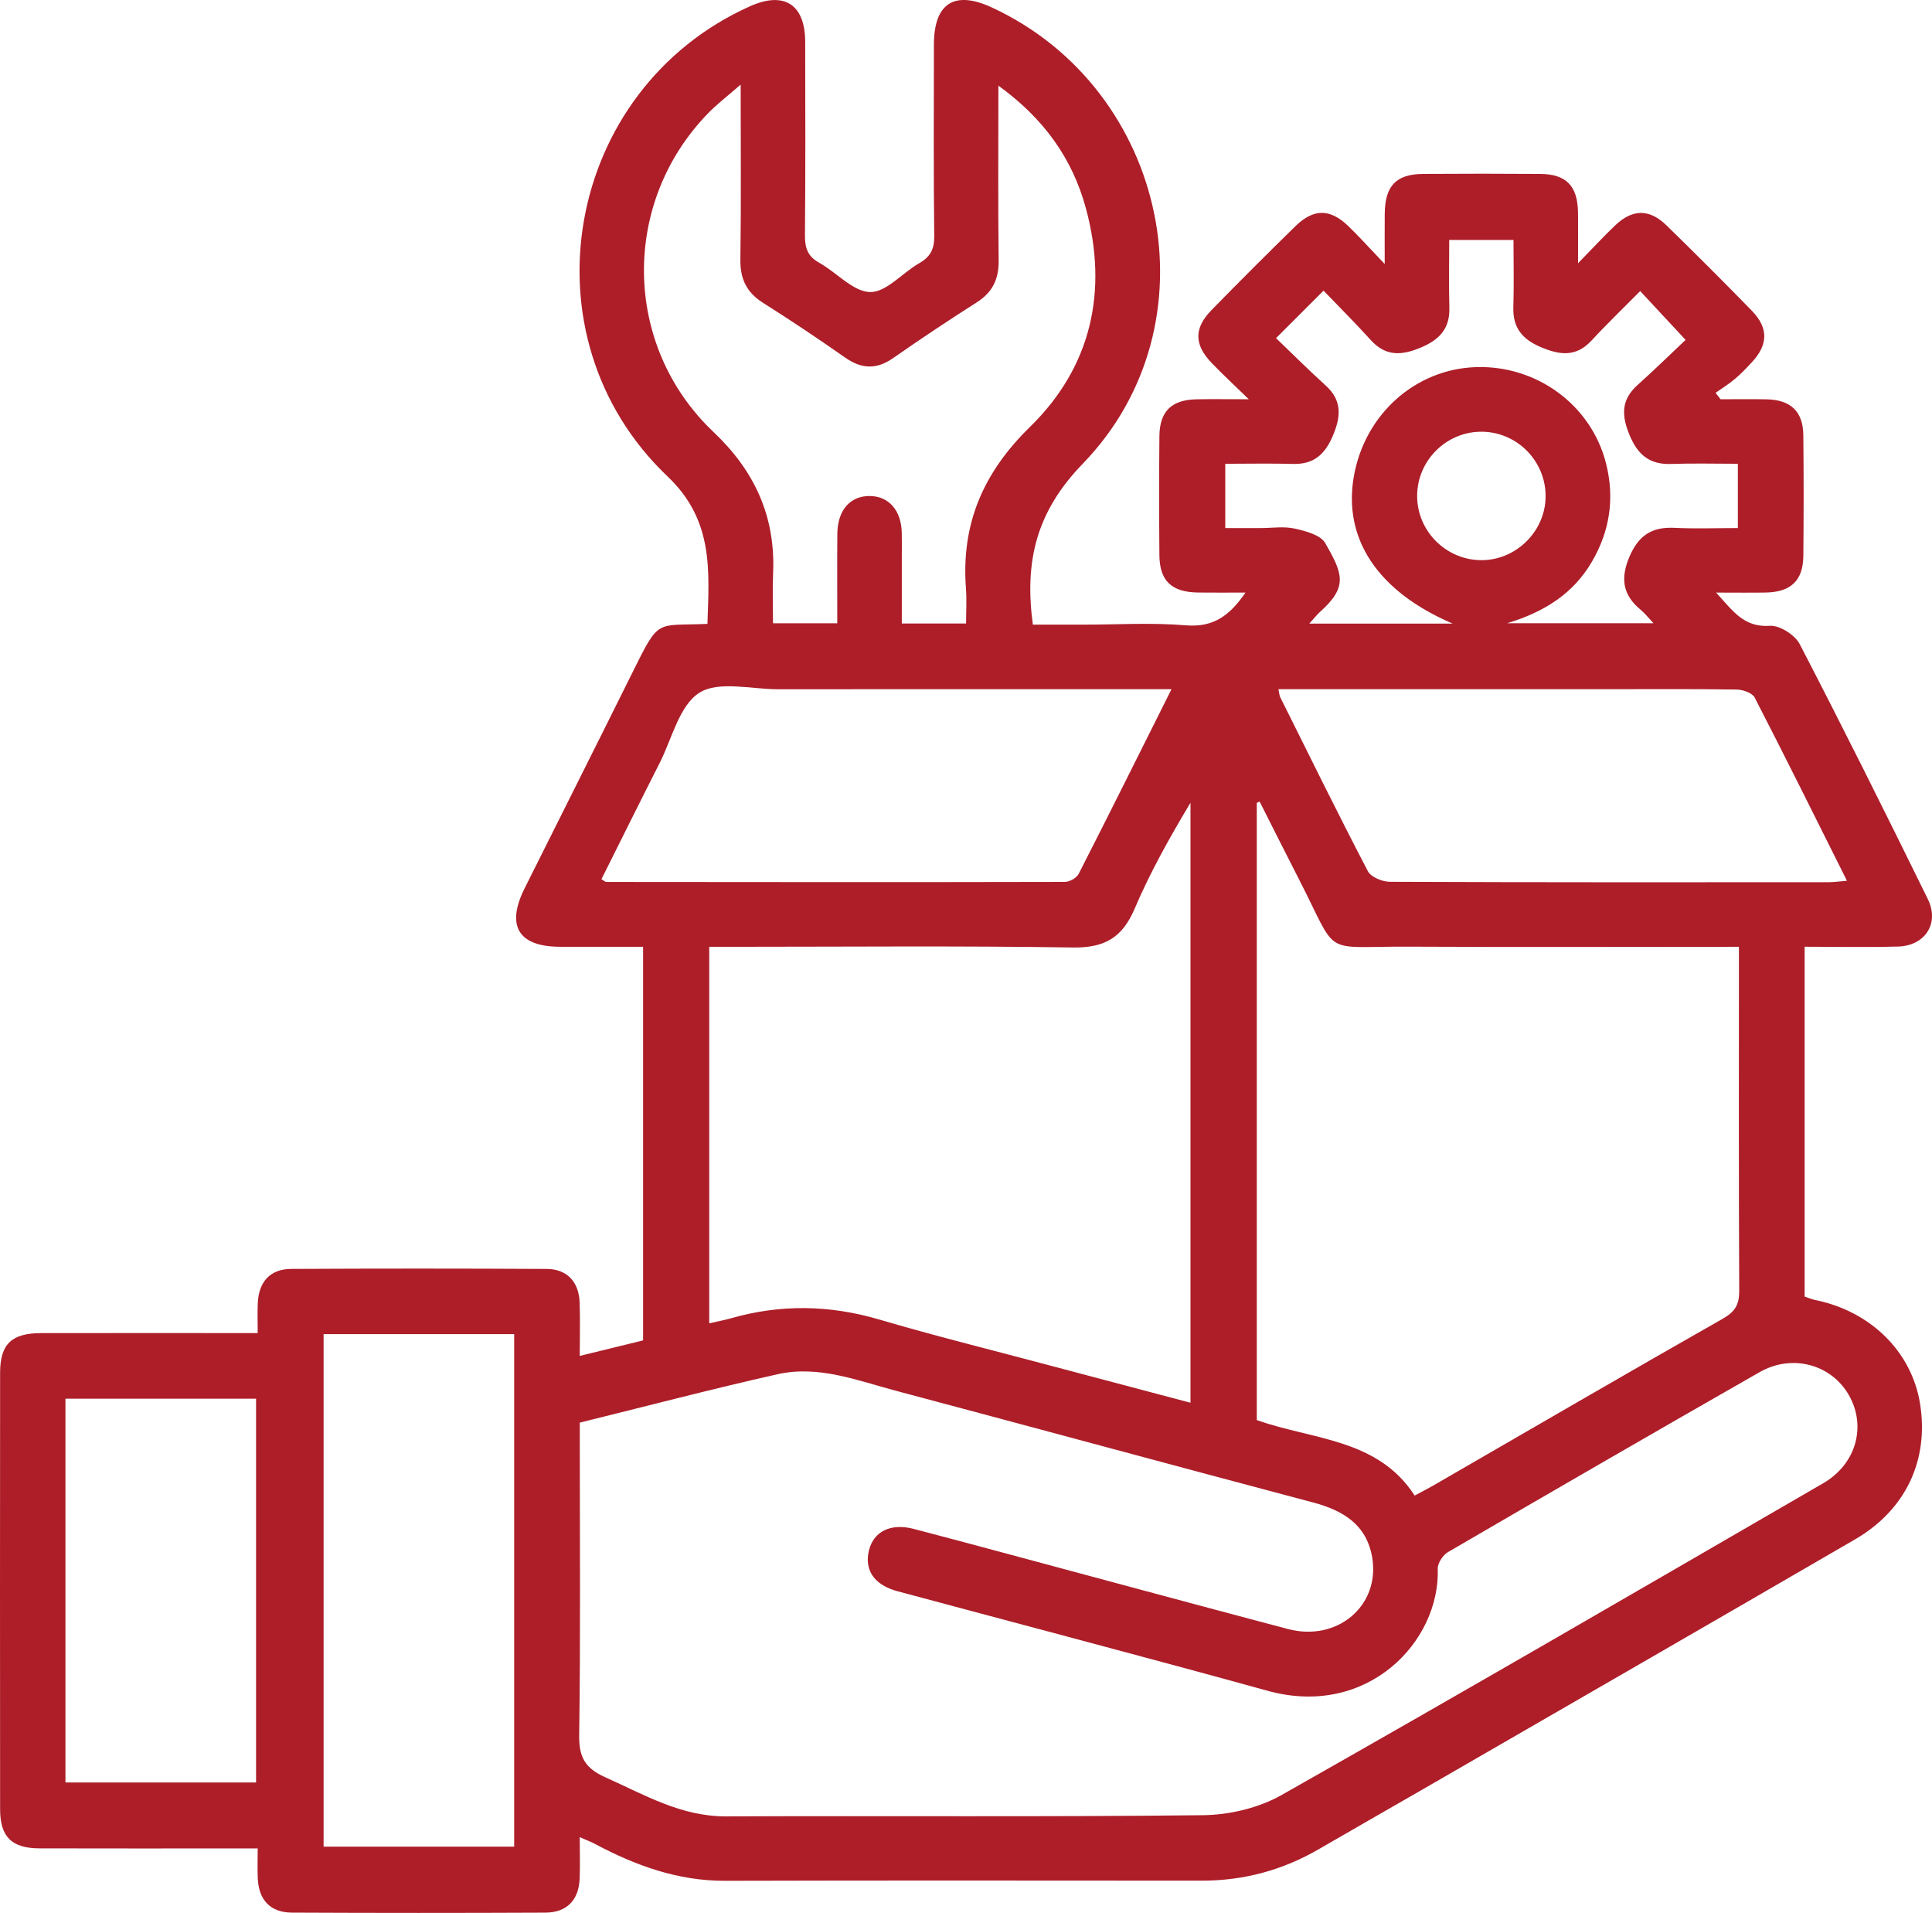
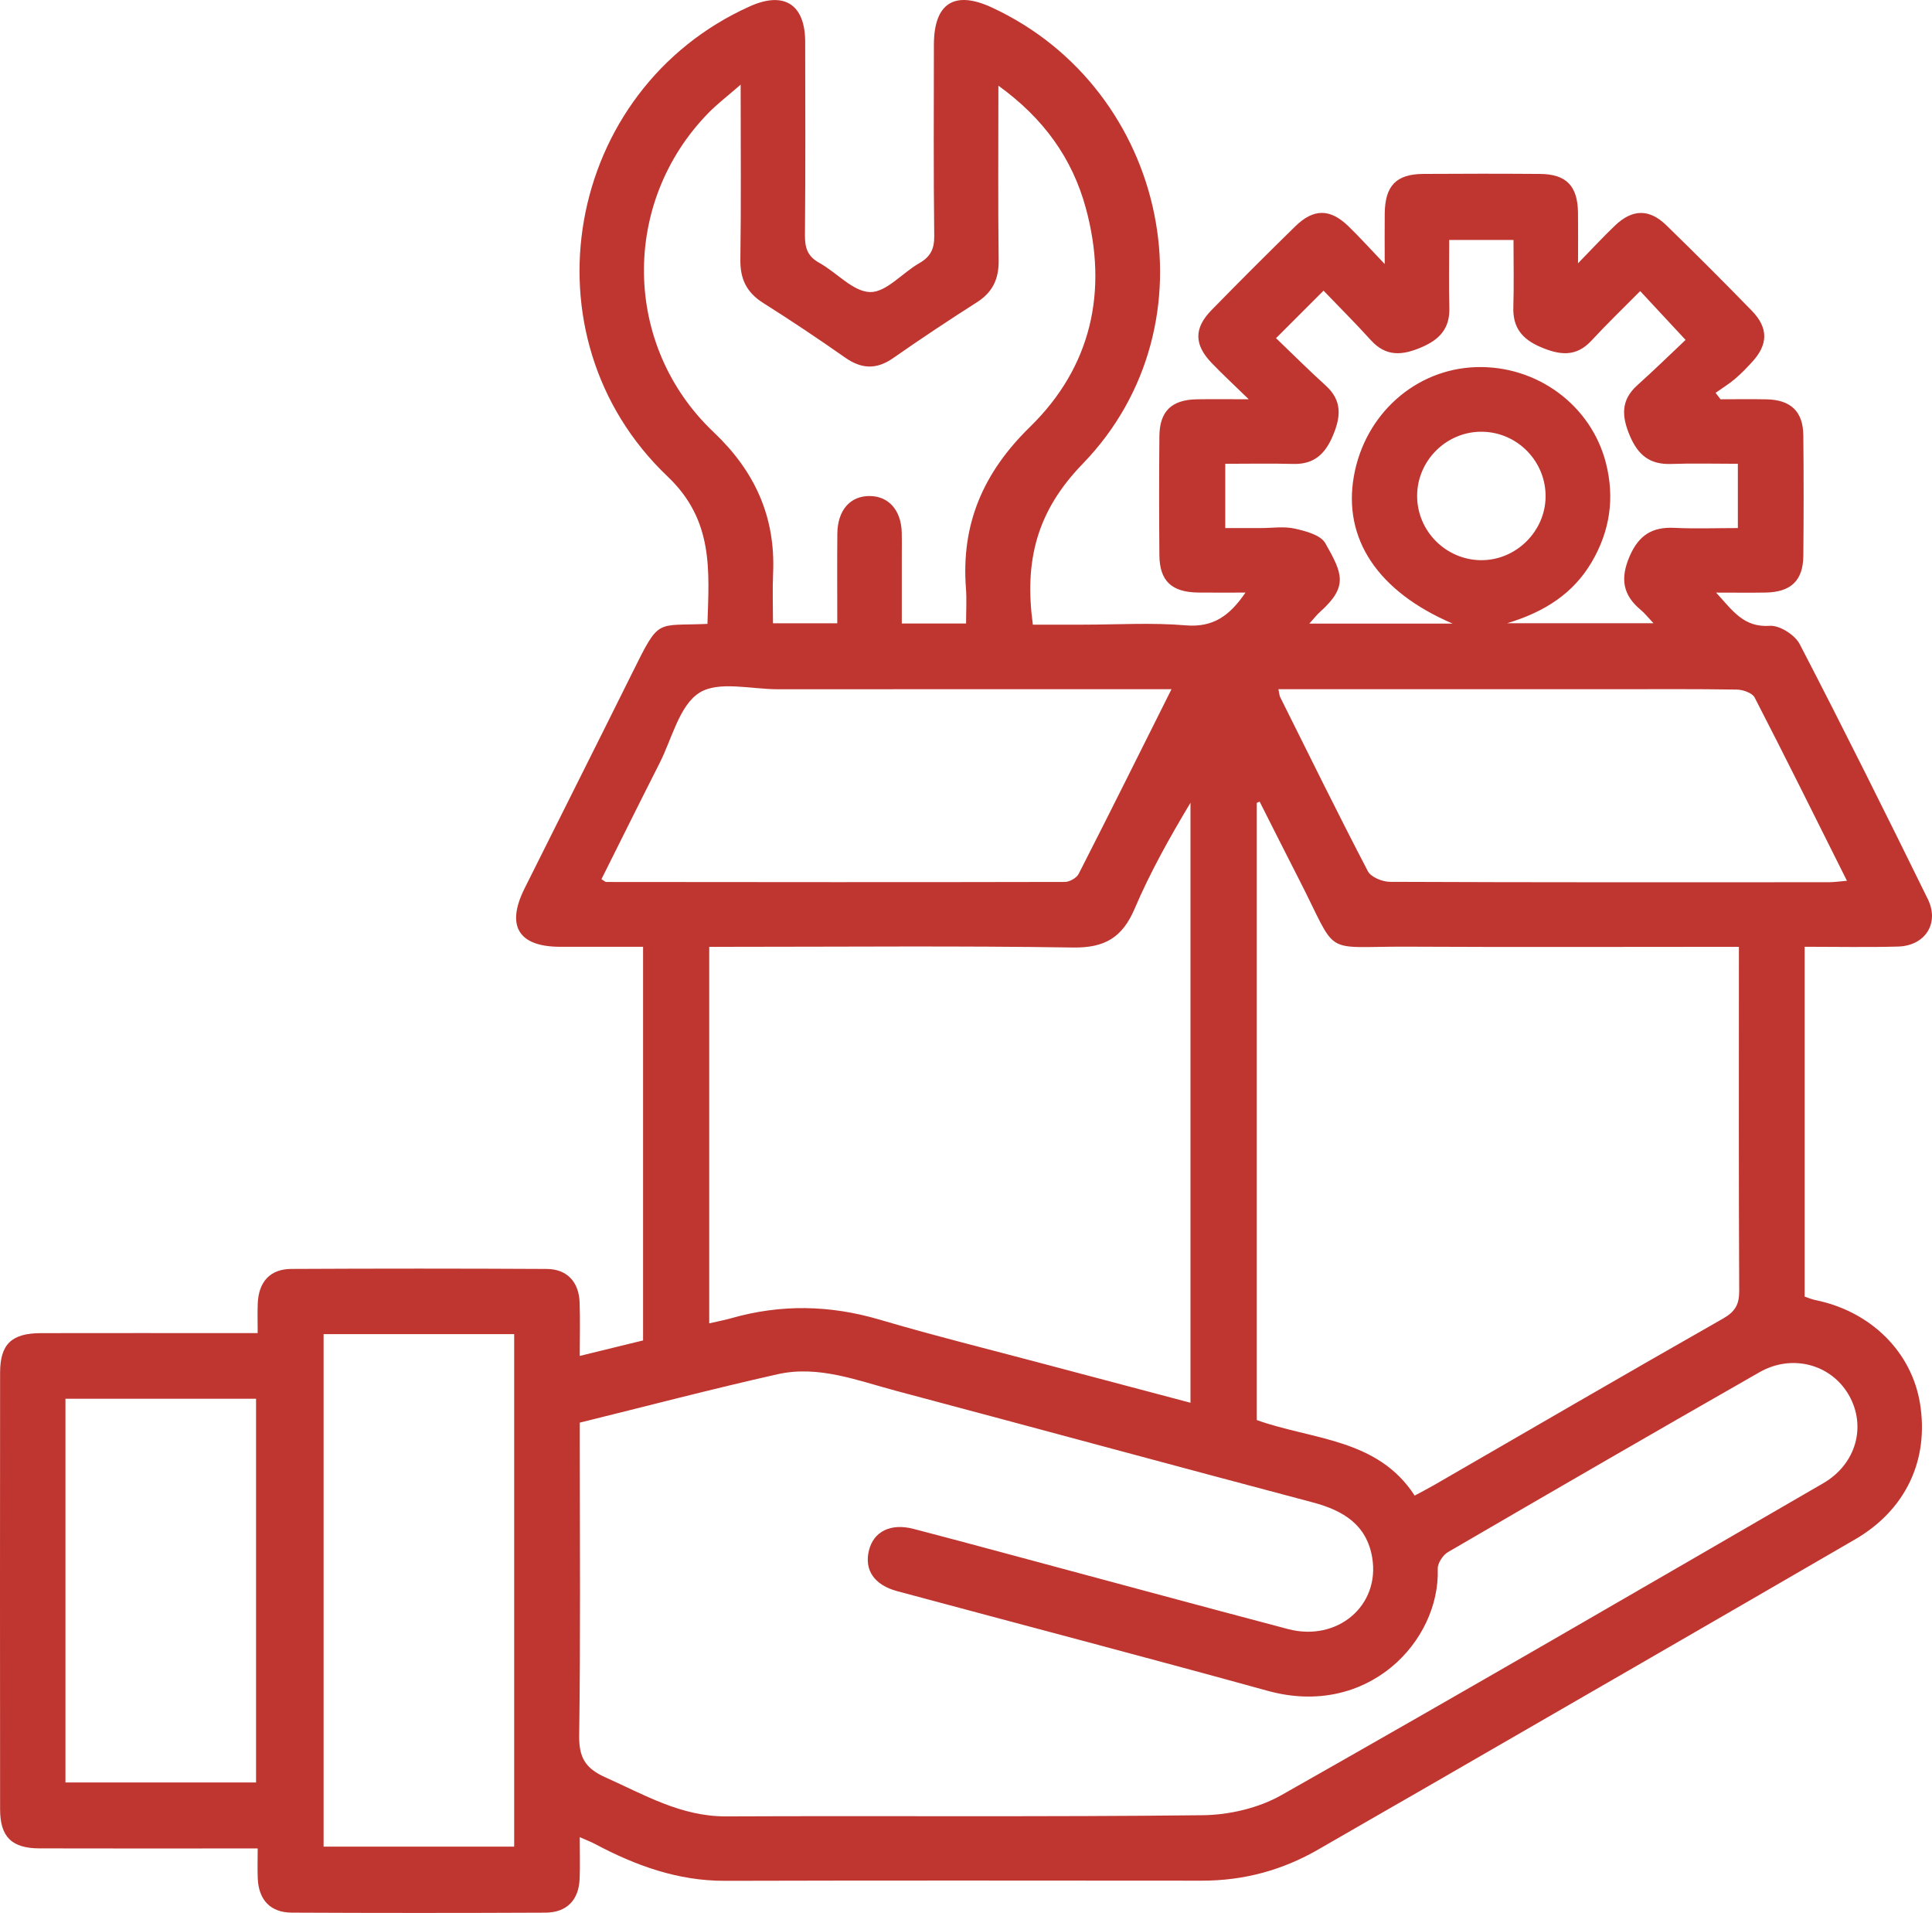
- <svg xmlns="http://www.w3.org/2000/svg" id="b" data-name="Layer_2" width="239.601" height="237.197" viewBox="0 0 239.601 237.197">
+ <svg xmlns="http://www.w3.org/2000/svg" id="b" data-name="Layer 2" width="239.601" height="237.198" viewBox="0 0 239.601 237.198">
  <defs>
    <style>
-       .d {
-         fill: #ad1e29;
+       .e {
+         fill: #bf3630;
      }
    </style>
  </defs>
-   <g id="c" data-name="Layer_1">
-     <path class="d" d="M213.377,49.507c1.911,0,3.822-.033,5.732.008,2.971.064,4.5,1.51,4.533,4.43.056,4.99.05,9.982.003,14.972-.028,3.068-1.537,4.5-4.667,4.555-1.891.033-3.784.006-6.151.006,2.053,2.236,3.412,4.344,6.668,4.121,1.206-.083,3.107,1.125,3.696,2.26,5.431,10.471,10.692,21.032,15.891,31.621,1.477,3.009-.334,5.798-3.699,5.889-3.808.103-7.62.024-11.577.024v43.377c.402.133.852.335,1.324.431,6.856,1.385,11.941,6.399,12.985,12.823,1.136,6.989-1.749,13.191-8.055,16.853-18.039,10.474-36.113,20.886-54.175,31.318-4.102,2.369-8.221,4.708-12.317,7.088-4.487,2.608-9.31,3.914-14.502,3.912-19.717-.009-39.434-.038-59.151.018-5.847.017-11.079-1.886-16.126-4.571-.496-.264-1.027-.46-1.891-.842,0,1.909.055,3.537-.012,5.159-.109,2.643-1.591,4.189-4.25,4.201-10.482.048-20.965.049-31.447-.002-2.652-.013-4.103-1.57-4.221-4.228-.051-1.146-.009-2.296-.009-3.731-1.077,0-1.965,0-2.852,0-8.07,0-16.14.015-24.21-.008-3.44-.01-4.881-1.427-4.884-4.838-.017-18.05-.016-36.1,0-54.15.003-3.535,1.428-4.894,5.07-4.901,7.987-.015,15.973-.005,23.96-.005.896,0,1.792,0,2.915,0,0-1.383-.038-2.526.008-3.666.107-2.69,1.529-4.277,4.154-4.29,10.565-.054,21.131-.055,31.697.003,2.492.014,3.97,1.599,4.065,4.119.081,2.142.017,4.29.017,6.665,2.765-.677,5.257-1.287,7.855-1.922v-48.807c-3.398,0-6.85.007-10.302-.002-5.146-.012-6.718-2.582-4.4-7.228,4.449-8.919,8.936-17.819,13.366-26.748,3.415-6.885,2.867-5.767,9.318-6.063.204-6.588.798-12.821-4.935-18.27-18.302-17.398-12.76-48.031,10.23-58.319,4.219-1.888,6.819-.22,6.827,4.414.014,7.985.043,15.971-.03,23.956-.014,1.562.303,2.633,1.761,3.438,2.167,1.197,4.195,3.591,6.322,3.636,1.995.043,3.997-2.381,6.08-3.571,1.388-.793,1.892-1.747,1.871-3.383-.097-7.901-.048-15.804-.042-23.706.004-5.153,2.53-6.78,7.173-4.633,21.932,10.143,28.051,39.286,11.282,56.588-5.755,5.938-7.247,12.087-6.183,19.945h6.236c4.243,0,8.509-.27,12.722.085,3.399.287,5.444-1.179,7.411-4.062-2.133,0-3.997.02-5.86-.004-3.31-.043-4.791-1.44-4.817-4.655-.04-4.907-.042-9.815.001-14.723.028-3.099,1.505-4.526,4.631-4.583,1.899-.035,3.798-.006,6.45-.006-1.835-1.788-3.265-3.109-4.61-4.51-2.17-2.26-2.2-4.3-.016-6.535,3.429-3.511,6.903-6.979,10.412-10.411,2.247-2.197,4.289-2.195,6.534-.04,1.376,1.321,2.65,2.75,4.542,4.728,0-2.566-.016-4.408.003-6.248.036-3.459,1.418-4.904,4.795-4.926,4.825-.031,9.651-.035,14.476.002,3.239.025,4.65,1.487,4.697,4.775.027,1.872.005,3.744.005,6.303,1.85-1.894,3.182-3.343,4.606-4.697,2.144-2.039,4.233-2.073,6.356-.007,3.577,3.481,7.106,7.011,10.588,10.586,2.076,2.132,2.036,4.193.035,6.363-.676.733-1.37,1.461-2.13,2.102-.75.632-1.594,1.15-2.397,1.719.205.266.411.531.616.797ZM71.904,176.402v2.836c0,11.973.098,23.948-.075,35.919-.039,2.722.727,4.096,3.237,5.218,4.844,2.165,9.396,4.873,14.997,4.849,19.709-.086,39.421.08,59.128-.146,3.273-.038,6.905-.893,9.735-2.495,22.482-12.728,44.821-25.707,67.173-38.661,4.127-2.392,5.394-7.106,3.182-10.95-2.187-3.802-7.023-5.135-11.069-2.825-12.913,7.374-25.785,14.82-38.634,22.305-.633.369-1.297,1.382-1.273,2.071.307,8.986-8.689,18.553-21.09,15.131-15.285-4.218-30.625-8.235-45.937-12.354-2.857-.769-4.114-2.624-3.513-5.054.583-2.358,2.701-3.406,5.528-2.673,3.777.98,7.544,1.998,11.312,3.008,11.707,3.14,23.404,6.317,35.123,9.413,6.124,1.618,11.45-2.901,10.449-8.863-.684-4.076-3.598-5.84-7.34-6.832-17.252-4.575-34.475-9.257-51.723-13.847-4.798-1.277-9.603-3.192-14.665-2.056-8.168,1.833-16.269,3.963-24.547,6.005ZM175.445,185.446c.916-.495,1.649-.867,2.36-1.278,11.945-6.899,23.866-13.842,35.859-20.658,1.526-.867,2.038-1.756,2.029-3.461-.068-13.391-.038-26.782-.038-40.174,0-.79,0-1.58,0-2.475-13.935,0-27.49.053-41.044-.017-10.902-.056-8.495,1.428-13.533-8.389-1.638-3.192-3.243-6.401-4.863-9.602-.117.053-.234.106-.351.159v76.531c6.906,2.468,14.978,2.255,19.581,9.364ZM87.958,164.088c1.092-.251,1.906-.4,2.698-.627,6.157-1.762,12.248-1.655,18.416.163,6.765,1.994,13.617,3.69,20.434,5.506,5.999,1.598,12.001,3.181,18.135,4.805v-74.397c-2.572,4.29-4.999,8.613-6.93,13.146-1.523,3.576-3.724,4.863-7.642,4.802-14.131-.22-28.267-.086-42.401-.086-.88,0-1.759,0-2.711,0v46.688ZM91.856,10.492c-1.637,1.426-2.877,2.37-3.958,3.471-10.899,11.096-10.722,28.889.596,39.609,5.112,4.842,7.691,10.487,7.385,17.502-.09,2.051-.014,4.11-.014,6.212h7.972c0-3.817-.027-7.466.008-11.114.028-2.921,1.602-4.698,4.037-4.668,2.345.029,3.871,1.761,3.951,4.513.027.914.006,1.83.006,2.744,0,2.871,0,5.743,0,8.549h7.971c0-1.541.091-2.945-.015-4.334-.61-7.985,2.12-14.358,7.944-20.045,7.607-7.428,9.718-16.836,6.926-27.119-1.673-6.162-5.225-11.131-10.846-15.19,0,7.571-.056,14.616.032,21.66.029,2.315-.746,3.954-2.707,5.204-3.504,2.233-6.968,4.534-10.375,6.913-2.067,1.443-3.914,1.369-5.952-.058-3.335-2.336-6.721-4.606-10.166-6.777-2.052-1.292-2.868-2.966-2.832-5.386.103-6.981.036-13.964.036-21.687ZM40.132,165.426v63.55h23.635v-63.55h-23.635ZM145.284,85.458c-1.351,0-2.256,0-3.161,0-15.216,0-30.431-.007-45.647.006-3.318.003-7.373-1.075-9.752.441-2.482,1.582-3.382,5.68-4.917,8.706-2.432,4.792-4.817,9.608-7.217,14.405.339.201.468.344.598.345,18.957.019,37.913.037,56.87-.006.586-.001,1.456-.492,1.715-.998,3.809-7.455,7.536-14.952,11.512-22.898ZM158.546,85.458c.117.533.122.789.226.996,3.593,7.208,7.145,14.437,10.87,21.576.382.733,1.8,1.308,2.739,1.312,18.125.076,36.251.058,54.376.05.683,0,1.366-.104,2.297-.18-3.891-7.775-7.607-15.28-11.446-22.722-.295-.572-1.448-.974-2.209-.987-5.154-.085-10.309-.045-15.464-.045-13.715,0-27.43,0-41.389,0ZM8.117,221.018h23.64v-47.583H8.117v47.583ZM180.153,77.323c-9.308-3.989-13.629-10.531-12.244-18.304,1.365-7.66,7.62-13.245,15.116-13.497,7.574-.255,14.315,4.716,16.144,11.913,1.098,4.322.488,8.406-1.761,12.244-2.281,3.891-5.808,6.181-10.496,7.601h18.151c-.688-.728-1.087-1.248-1.58-1.656-2.241-1.853-2.56-3.907-1.387-6.632,1.134-2.634,2.802-3.678,5.568-3.543,2.619.127,5.249.027,7.861.027v-7.97c-2.847,0-5.573-.074-8.293.021-2.62.092-4.088-1.104-5.098-3.485-1.024-2.413-1.155-4.418.941-6.294,2.087-1.868,4.088-3.832,5.966-5.603-2.042-2.196-3.785-4.07-5.629-6.053-2.078,2.102-4.119,4.058-6.032,6.13-1.935,2.096-3.972,1.811-6.329.804-2.27-.97-3.447-2.401-3.37-4.922.085-2.792.019-5.588.019-8.351h-7.972c0,2.936-.058,5.677.017,8.415.069,2.532-1.176,3.911-3.431,4.881-2.383,1.025-4.41,1.222-6.311-.878-1.886-2.084-3.881-4.07-5.86-6.132-2.044,2.042-3.856,3.853-5.893,5.889,2.072,1.984,4.065,3.978,6.152,5.867,2.104,1.904,1.881,3.938.861,6.313-.97,2.259-2.365,3.485-4.893,3.416-2.798-.076-5.6-.017-8.416-.017v7.97c1.584,0,2.99,0,4.395,0,1.414,0,2.88-.234,4.226.067,1.36.304,3.21.794,3.784,1.805,2.14,3.769,2.873,5.363-.644,8.515-.404.362-.738.801-1.337,1.459h17.774ZM183.664,69.458c4.313.042,7.97-3.54,8.017-7.851.048-4.36-3.439-7.974-7.791-8.074-4.437-.102-8.145,3.529-8.14,7.97.005,4.344,3.556,7.914,7.914,7.956Z" />
+   <g id="c" data-name="Layer 1">
+     <g id="d" data-name="c">
+       <path class="e" d="M213.376,49.509c1.911,0,3.822-.033,5.732.008,2.971.064,4.5,1.51,4.533,4.43.056,4.99.05,9.982.003,14.972-.028,3.068-1.537,4.5-4.667,4.555-1.891.033-3.784.006-6.151.006,2.053,2.236,3.412,4.344,6.668,4.121,1.206-.083,3.107,1.125,3.696,2.26,5.431,10.471,10.692,21.032,15.891,31.621,1.477,3.009-.334,5.798-3.699,5.889-3.808.103-7.62.024-11.577.024v43.377c.402.133.852.335,1.324.431,6.856,1.385,11.941,6.399,12.985,12.823,1.136,6.989-1.749,13.191-8.055,16.853-18.039,10.474-36.113,20.886-54.175,31.318-4.102,2.369-8.221,4.708-12.317,7.088-4.487,2.608-9.31,3.914-14.502,3.912-19.717-.009-39.434-.038-59.151.018-5.847.017-11.079-1.886-16.126-4.571-.496-.264-1.027-.46-1.891-.842,0,1.909.055,3.537-.012,5.159-.109,2.643-1.591,4.189-4.25,4.201-10.482.048-20.965.049-31.447-.002-2.652-.013-4.103-1.57-4.221-4.228-.051-1.146-.009-2.296-.009-3.731h-2.852c-8.07,0-16.14.015-24.21-.008-3.44-.01-4.881-1.427-4.884-4.838C-.005,206.305-.004,188.255.012,170.205c.003-3.535,1.428-4.894,5.07-4.901,7.987-.015,15.973-.005,23.96-.005h2.915c0-1.383-.038-2.526.008-3.666.107-2.69,1.529-4.277,4.154-4.29,10.565-.054,21.131-.055,31.697.003,2.492.014,3.97,1.599,4.065,4.119.081,2.142.017,4.29.017,6.665,2.765-.677,5.257-1.287,7.855-1.922v-48.807c-3.398,0-6.85.007-10.302-.002-5.146-.012-6.718-2.582-4.4-7.228,4.449-8.919,8.936-17.819,13.366-26.748,3.415-6.885,2.867-5.767,9.318-6.063.204-6.588.798-12.821-4.935-18.27-18.302-17.398-12.76-48.031,10.23-58.319,4.219-1.888,6.819-.22,6.827,4.414.014,7.985.043,15.971-.03,23.956-.014,1.562.303,2.633,1.761,3.438,2.167,1.197,4.195,3.591,6.322,3.636,1.995.043,3.997-2.381,6.08-3.571,1.388-.793,1.892-1.747,1.871-3.383-.097-7.901-.048-15.804-.042-23.706.004-5.153,2.53-6.78,7.173-4.633,21.932,10.143,28.051,39.286,11.282,56.588-5.755,5.938-7.247,12.087-6.183,19.945h6.236c4.243,0,8.509-.27,12.722.085,3.399.287,5.444-1.179,7.411-4.062-2.133,0-3.997.02-5.86-.004-3.31-.043-4.791-1.44-4.817-4.655-.04-4.907-.042-9.815.001-14.723.028-3.099,1.505-4.526,4.631-4.583,1.899-.035,3.798-.006,6.45-.006-1.835-1.788-3.265-3.109-4.61-4.51-2.17-2.26-2.2-4.3-.016-6.535,3.429-3.511,6.903-6.979,10.412-10.411,2.247-2.197,4.289-2.195,6.534-.04,1.376,1.321,2.65,2.75,4.542,4.728,0-2.566-.016-4.408.003-6.248.036-3.459,1.418-4.904,4.795-4.926,4.825-.031,9.651-.035,14.476.002,3.239.025,4.65,1.487,4.697,4.775.027,1.872.005,3.744.005,6.303,1.85-1.894,3.182-3.343,4.606-4.697,2.144-2.039,4.233-2.073,6.356-.007,3.577,3.481,7.106,7.011,10.588,10.586,2.076,2.132,2.036,4.193.035,6.363-.676.733-1.37,1.461-2.13,2.102-.75.632-1.594,1.15-2.397,1.719.205.266.411.531.616.797h-.001ZM71.903,176.404v2.836c0,11.973.098,23.948-.075,35.919-.039,2.722.727,4.096,3.237,5.218,4.844,2.165,9.396,4.873,14.997,4.849,19.709-.086,39.421.08,59.128-.146,3.273-.038,6.905-.893,9.735-2.495,22.482-12.728,44.821-25.707,67.173-38.661,4.127-2.392,5.394-7.106,3.182-10.95-2.187-3.802-7.023-5.135-11.069-2.825-12.913,7.374-25.785,14.82-38.634,22.305-.633.369-1.297,1.382-1.273,2.071.307,8.986-8.689,18.553-21.09,15.131-15.285-4.218-30.625-8.235-45.937-12.354-2.857-.769-4.114-2.624-3.513-5.054.583-2.358,2.701-3.406,5.528-2.673,3.777.98,7.544,1.998,11.312,3.008,11.707,3.14,23.404,6.317,35.123,9.413,6.124,1.618,11.45-2.901,10.449-8.863-.684-4.076-3.598-5.84-7.34-6.832-17.252-4.575-34.475-9.257-51.723-13.847-4.798-1.277-9.603-3.192-14.665-2.056-8.168,1.833-16.269,3.963-24.547,6.005h.002ZM175.444,185.448c.916-.495,1.649-.867,2.36-1.278,11.945-6.899,23.866-13.842,35.859-20.658,1.526-.867,2.038-1.756,2.029-3.461-.068-13.391-.038-26.782-.038-40.174v-2.475c-13.935,0-27.49.053-41.044-.017-10.902-.056-8.495,1.428-13.533-8.389-1.638-3.192-3.243-6.401-4.863-9.602-.117.053-.234.106-.351.159v76.531c6.906,2.468,14.978,2.255,19.581,9.364ZM87.957,164.09c1.092-.251,1.906-.4,2.698-.627,6.157-1.762,12.248-1.655,18.416.163,6.765,1.994,13.617,3.69,20.434,5.506,5.999,1.598,12.001,3.181,18.135,4.805v-74.397c-2.572,4.29-4.999,8.613-6.93,13.146-1.523,3.576-3.724,4.863-7.642,4.802-14.131-.22-28.267-.086-42.401-.086h-2.711v46.688h0ZM91.855,10.494c-1.637,1.426-2.877,2.37-3.958,3.471-10.899,11.096-10.722,28.889.596,39.609,5.112,4.842,7.691,10.487,7.385,17.502-.09,2.051-.014,4.11-.014,6.212h7.972c0-3.817-.027-7.466.008-11.114.028-2.921,1.602-4.698,4.037-4.668,2.345.029,3.871,1.761,3.951,4.513.027.914.006,1.83.006,2.744v8.549h7.971c0-1.541.091-2.945-.015-4.334-.61-7.985,2.12-14.358,7.944-20.045,7.607-7.428,9.718-16.836,6.926-27.119-1.673-6.162-5.225-11.131-10.846-15.19,0,7.571-.056,14.616.032,21.66.029,2.315-.746,3.954-2.707,5.204-3.504,2.233-6.968,4.534-10.375,6.913-2.067,1.443-3.914,1.369-5.952-.058-3.335-2.336-6.721-4.606-10.166-6.777-2.052-1.292-2.868-2.966-2.832-5.386.103-6.981.036-13.964.036-21.687h0ZM40.131,165.428v63.55h23.635v-63.55s-23.635,0-23.635,0ZM145.283,85.46h-3.161c-15.216,0-30.431-.007-45.647.006-3.318.003-7.373-1.075-9.752.441-2.482,1.582-3.382,5.68-4.917,8.706-2.432,4.792-4.817,9.608-7.217,14.405.339.201.468.344.598.345,18.957.019,37.913.037,56.87-.006.586,0,1.456-.492,1.715-.998,3.809-7.455,7.536-14.952,11.512-22.898h0ZM158.545,85.46c.117.533.122.789.226.996,3.593,7.208,7.145,14.437,10.87,21.576.382.733,1.8,1.308,2.739,1.312,18.125.076,36.251.058,54.376.05.683,0,1.366-.104,2.297-.18-3.891-7.775-7.607-15.28-11.446-22.722-.295-.572-1.448-.974-2.209-.987-5.154-.085-10.309-.045-15.464-.045h-41.389,0ZM8.116,221.02h23.64v-47.583H8.116v47.583ZM180.152,77.325c-9.308-3.989-13.629-10.531-12.244-18.304,1.365-7.66,7.62-13.245,15.116-13.497,7.574-.255,14.315,4.716,16.144,11.913,1.098,4.322.488,8.406-1.761,12.244-2.281,3.891-5.808,6.181-10.496,7.601h18.151c-.688-.728-1.087-1.248-1.58-1.656-2.241-1.853-2.56-3.907-1.387-6.632,1.134-2.634,2.802-3.678,5.568-3.543,2.619.127,5.249.027,7.861.027v-7.97c-2.847,0-5.573-.074-8.293.021-2.62.092-4.088-1.104-5.098-3.485-1.024-2.413-1.155-4.418.941-6.294,2.087-1.868,4.088-3.832,5.966-5.603-2.042-2.196-3.785-4.07-5.629-6.053-2.078,2.102-4.119,4.058-6.032,6.13-1.935,2.096-3.972,1.811-6.329.804-2.27-.97-3.447-2.401-3.37-4.922.085-2.792.019-5.588.019-8.351h-7.972c0,2.936-.058,5.677.017,8.415.069,2.532-1.176,3.911-3.431,4.881-2.383,1.025-4.41,1.222-6.311-.878-1.886-2.084-3.881-4.07-5.86-6.132-2.044,2.042-3.856,3.853-5.893,5.889,2.072,1.984,4.065,3.978,6.152,5.867,2.104,1.904,1.881,3.938.861,6.313-.97,2.259-2.365,3.485-4.893,3.416-2.798-.076-5.6-.017-8.416-.017v7.97h4.395c1.414,0,2.88-.234,4.226.067,1.36.304,3.21.794,3.784,1.805,2.14,3.769,2.873,5.363-.644,8.515-.404.362-.738.801-1.337,1.459h17.775ZM183.663,69.46c4.313.042,7.97-3.54,8.017-7.851.048-4.36-3.439-7.974-7.791-8.074-4.437-.102-8.145,3.529-8.14,7.97.005,4.344,3.556,7.914,7.914,7.956h0Z" />
+     </g>
  </g>
</svg>
